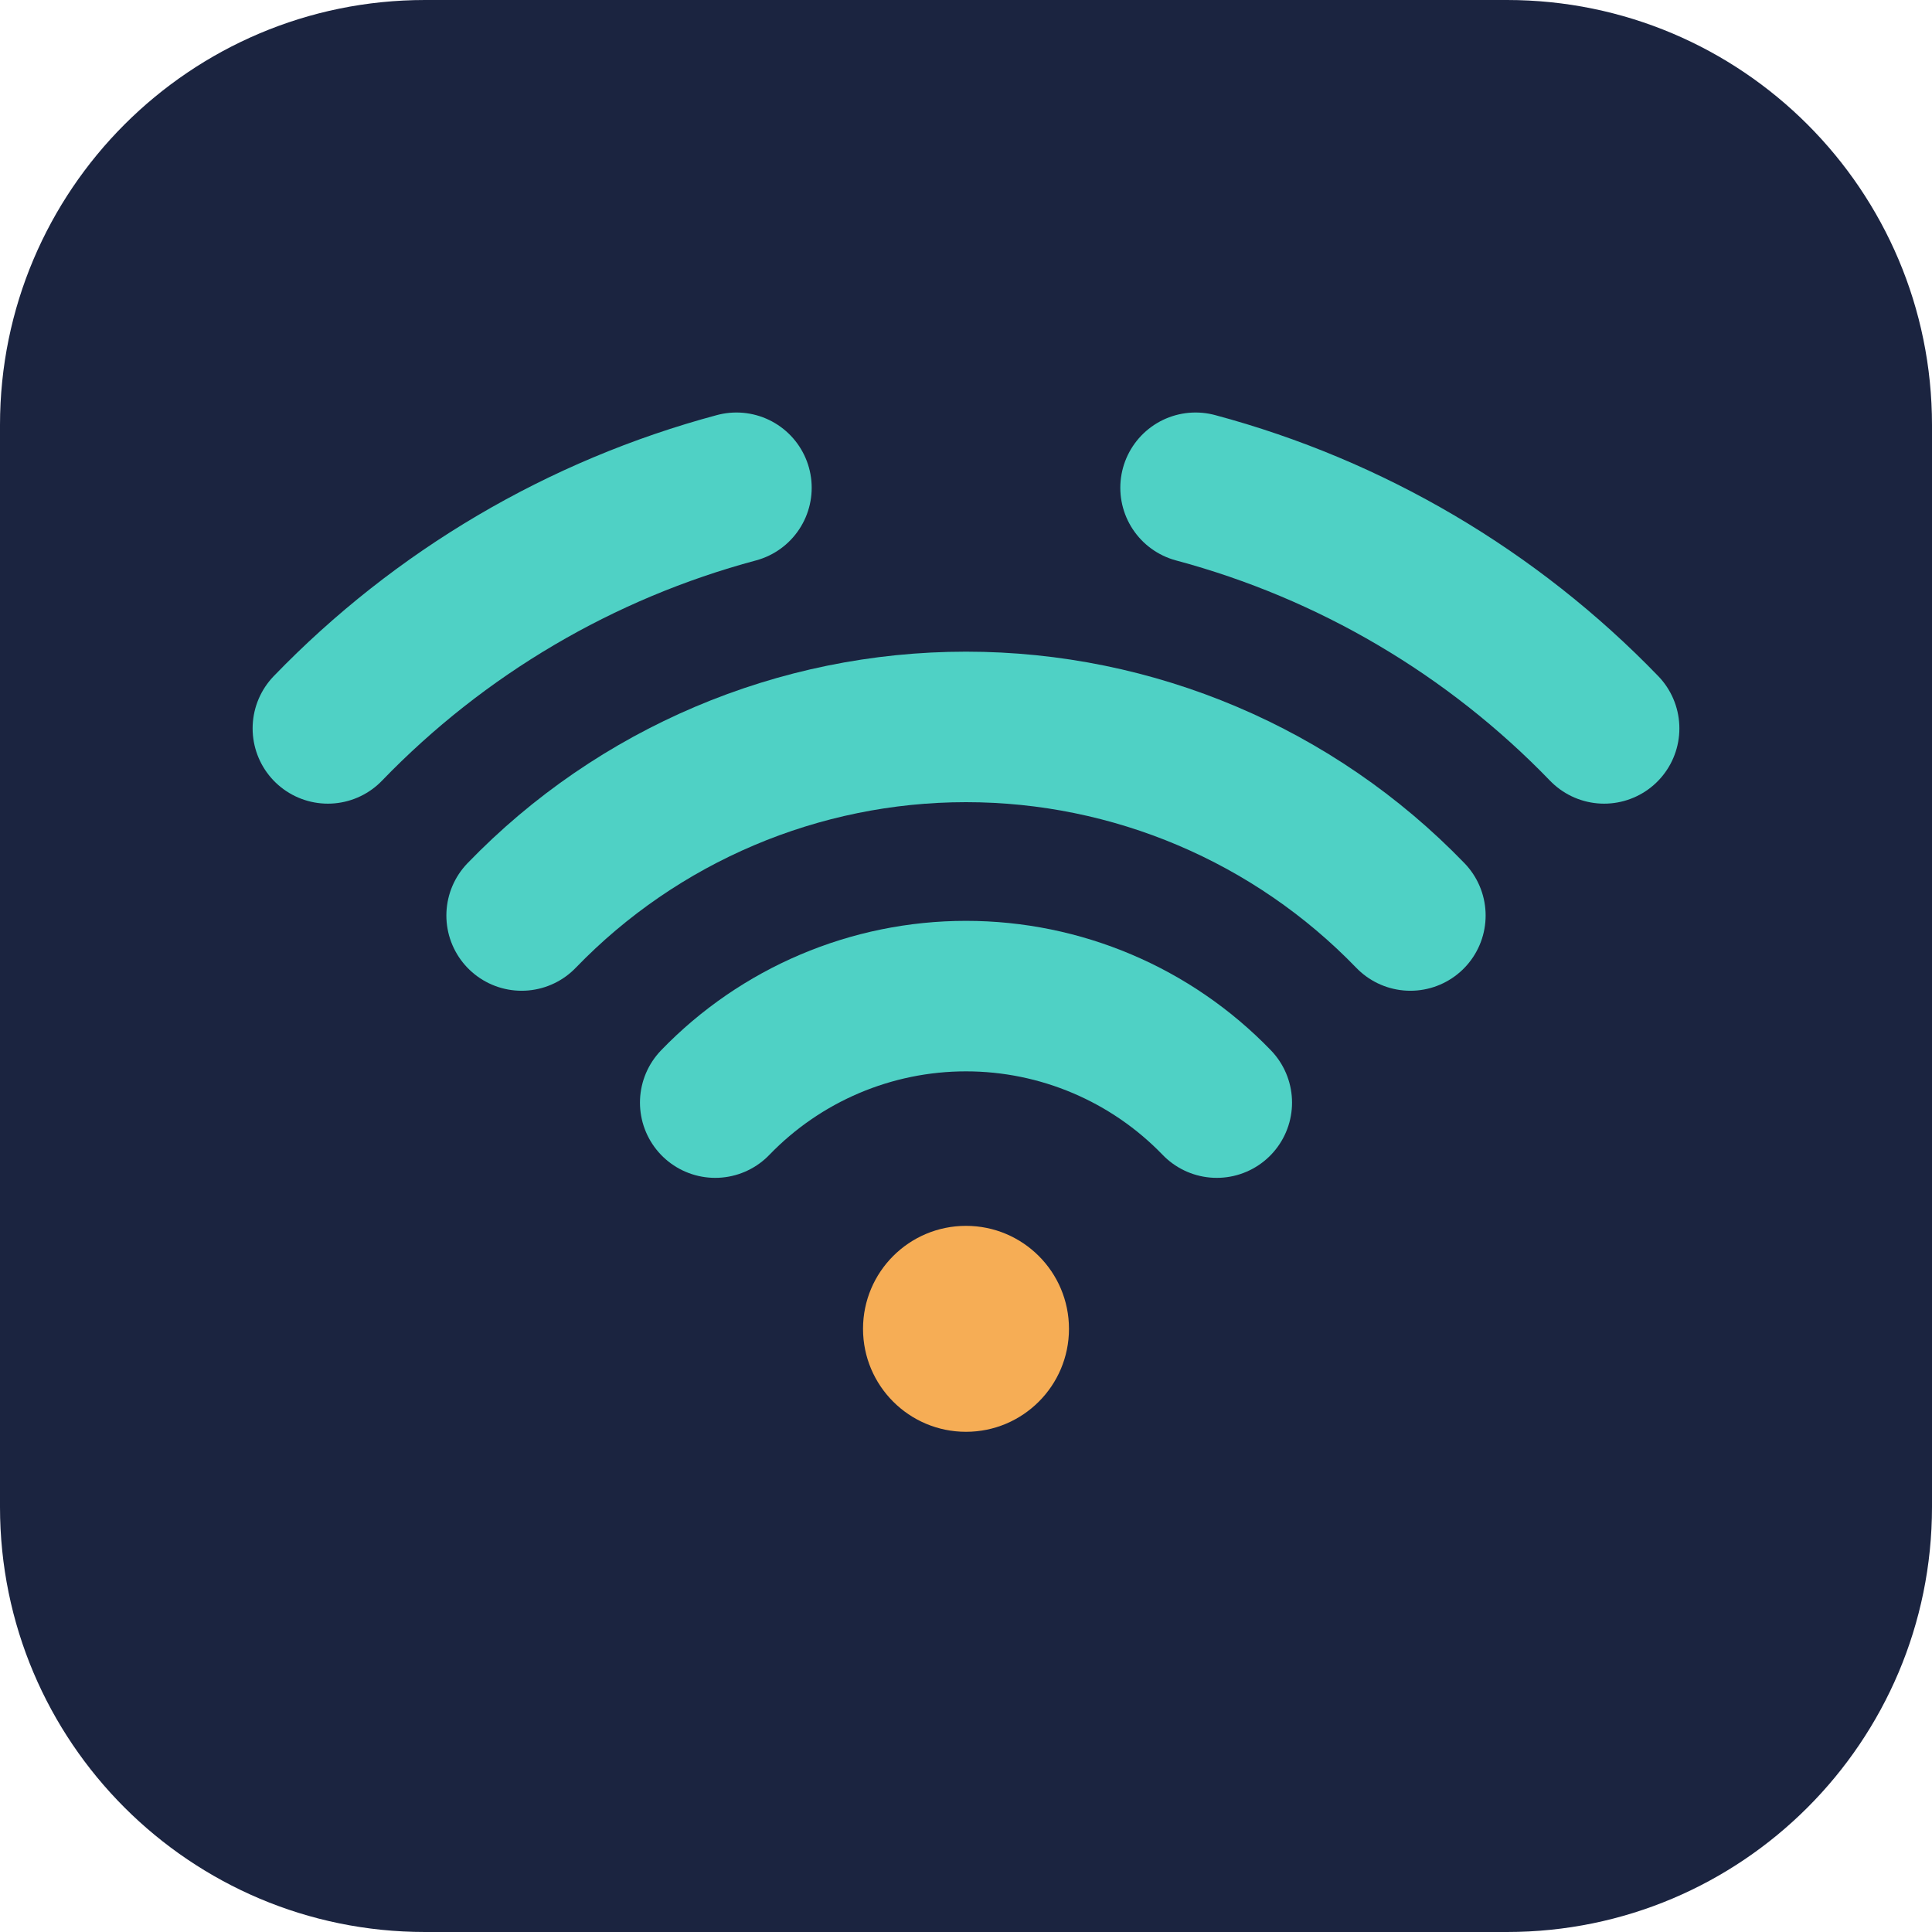
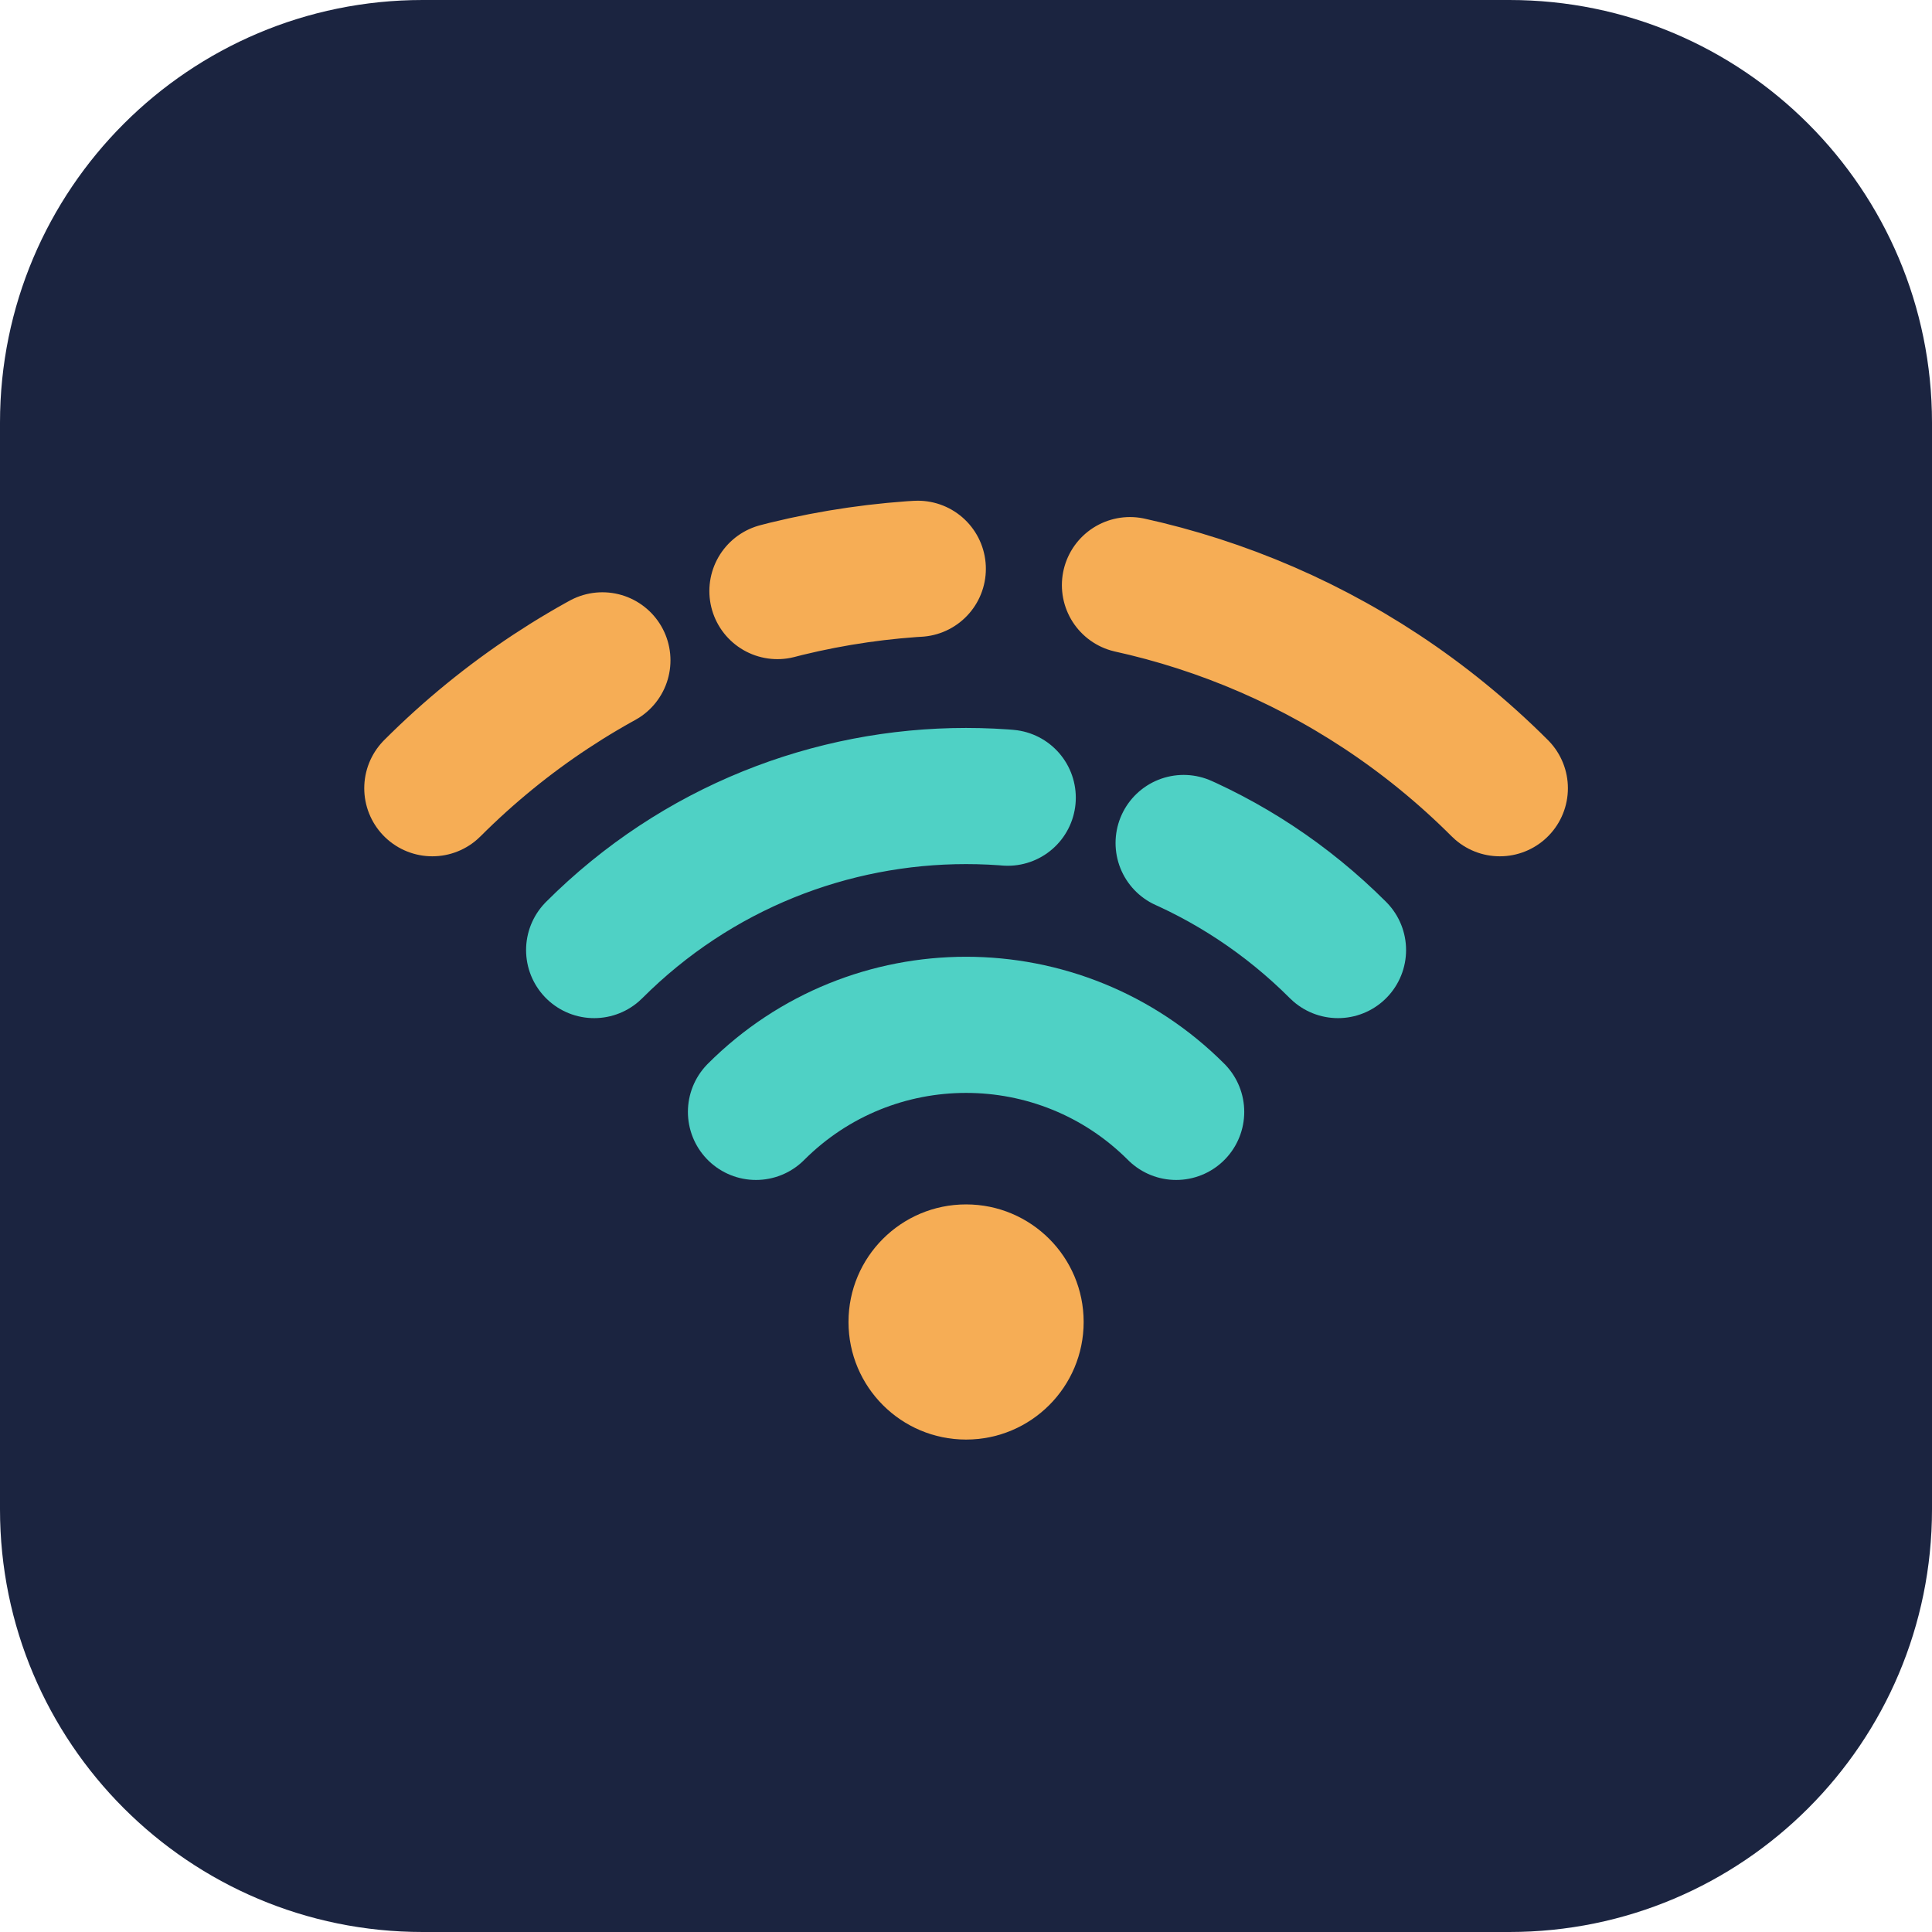
- <svg xmlns="http://www.w3.org/2000/svg" viewBox="0 0 100 100" width="100" height="100">
-   <rect width="100" height="100" rx="22" fill="#1b2440" />
-   <g transform="translate(9 4) scale(.82)">
-     <circle cx="50" cy="79" r="6.5" fill="#f6ad55" />
-     <g fill="none" stroke="#4fd1c5" stroke-width="9.5" stroke-linecap="round">
-       <path class="arc a1" d="M34.17 64.72A22 22 0 0 1 65.83 64.72" />
-       <path class="arc a2" d="M21.95 52.91A39 39 0 0 1 78.05 52.91" />
-       <path class="arc a3l" d="M9.72 41.10A56 56 0 0 1 35.51 25.91" />
-       <path class="arc a3r" d="M64.49 25.91A56 56 0 0 1 90.28 41.10" />
+ <svg xmlns="http://www.w3.org/2000/svg" viewBox="0 0 512 512" width="512" height="512">
+   <rect width="512" height="512" rx="112" fill="#1b2440" />
+   <g transform="translate(46.1 37.1) scale(0.82)">
+     <g fill="none" stroke-linecap="round" stroke-width="44">
+       <path d="M188.1 314.1 A96 96 0 0 1 323.9 314.1" stroke="#4fd1c5" />
+       <path d="M135.8 261.8 A170 170 0 0 1 376.2 261.8" stroke="#4fd1c5" stroke-dasharray="147 59 999" />
+       <path d="M83.5 209.5 A244 244 0 0 1 428.5 209.5" stroke="#f6ad55" stroke-dasharray="69 61 46 69 999" />
    </g>
+     <circle cx="256" cy="382" r="38" fill="#f6ad55" />
  </g>
</svg>
